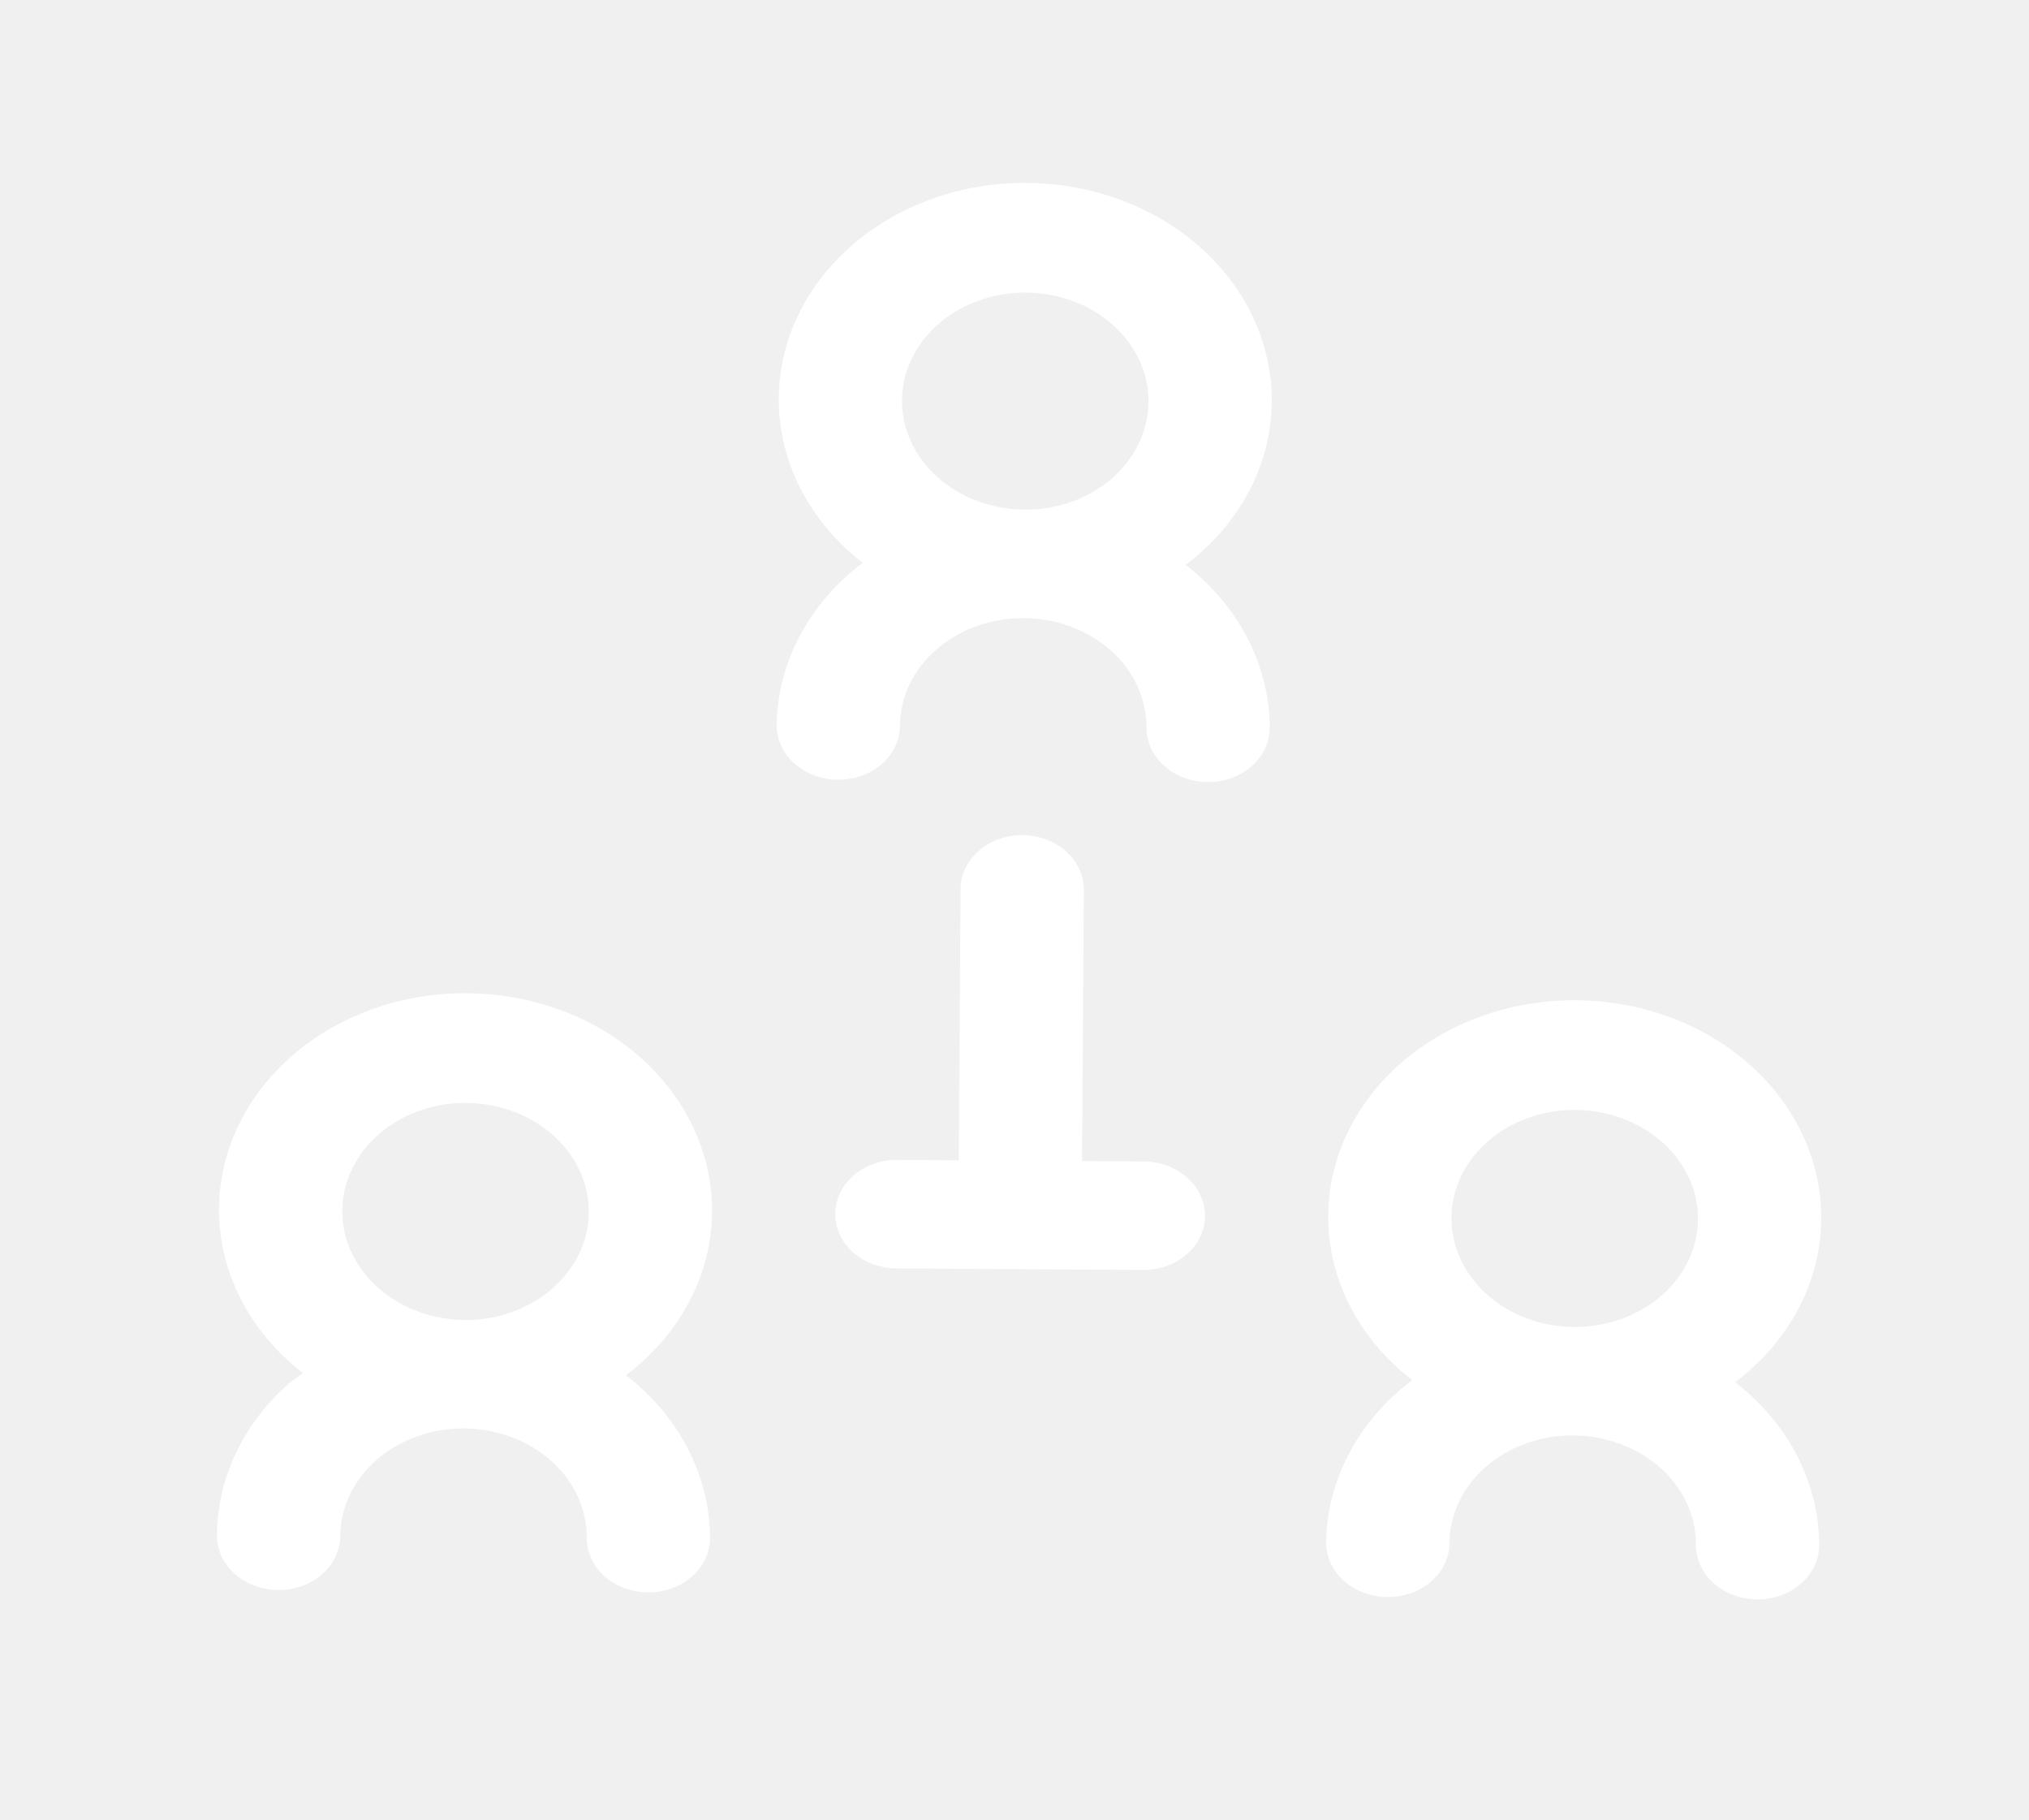
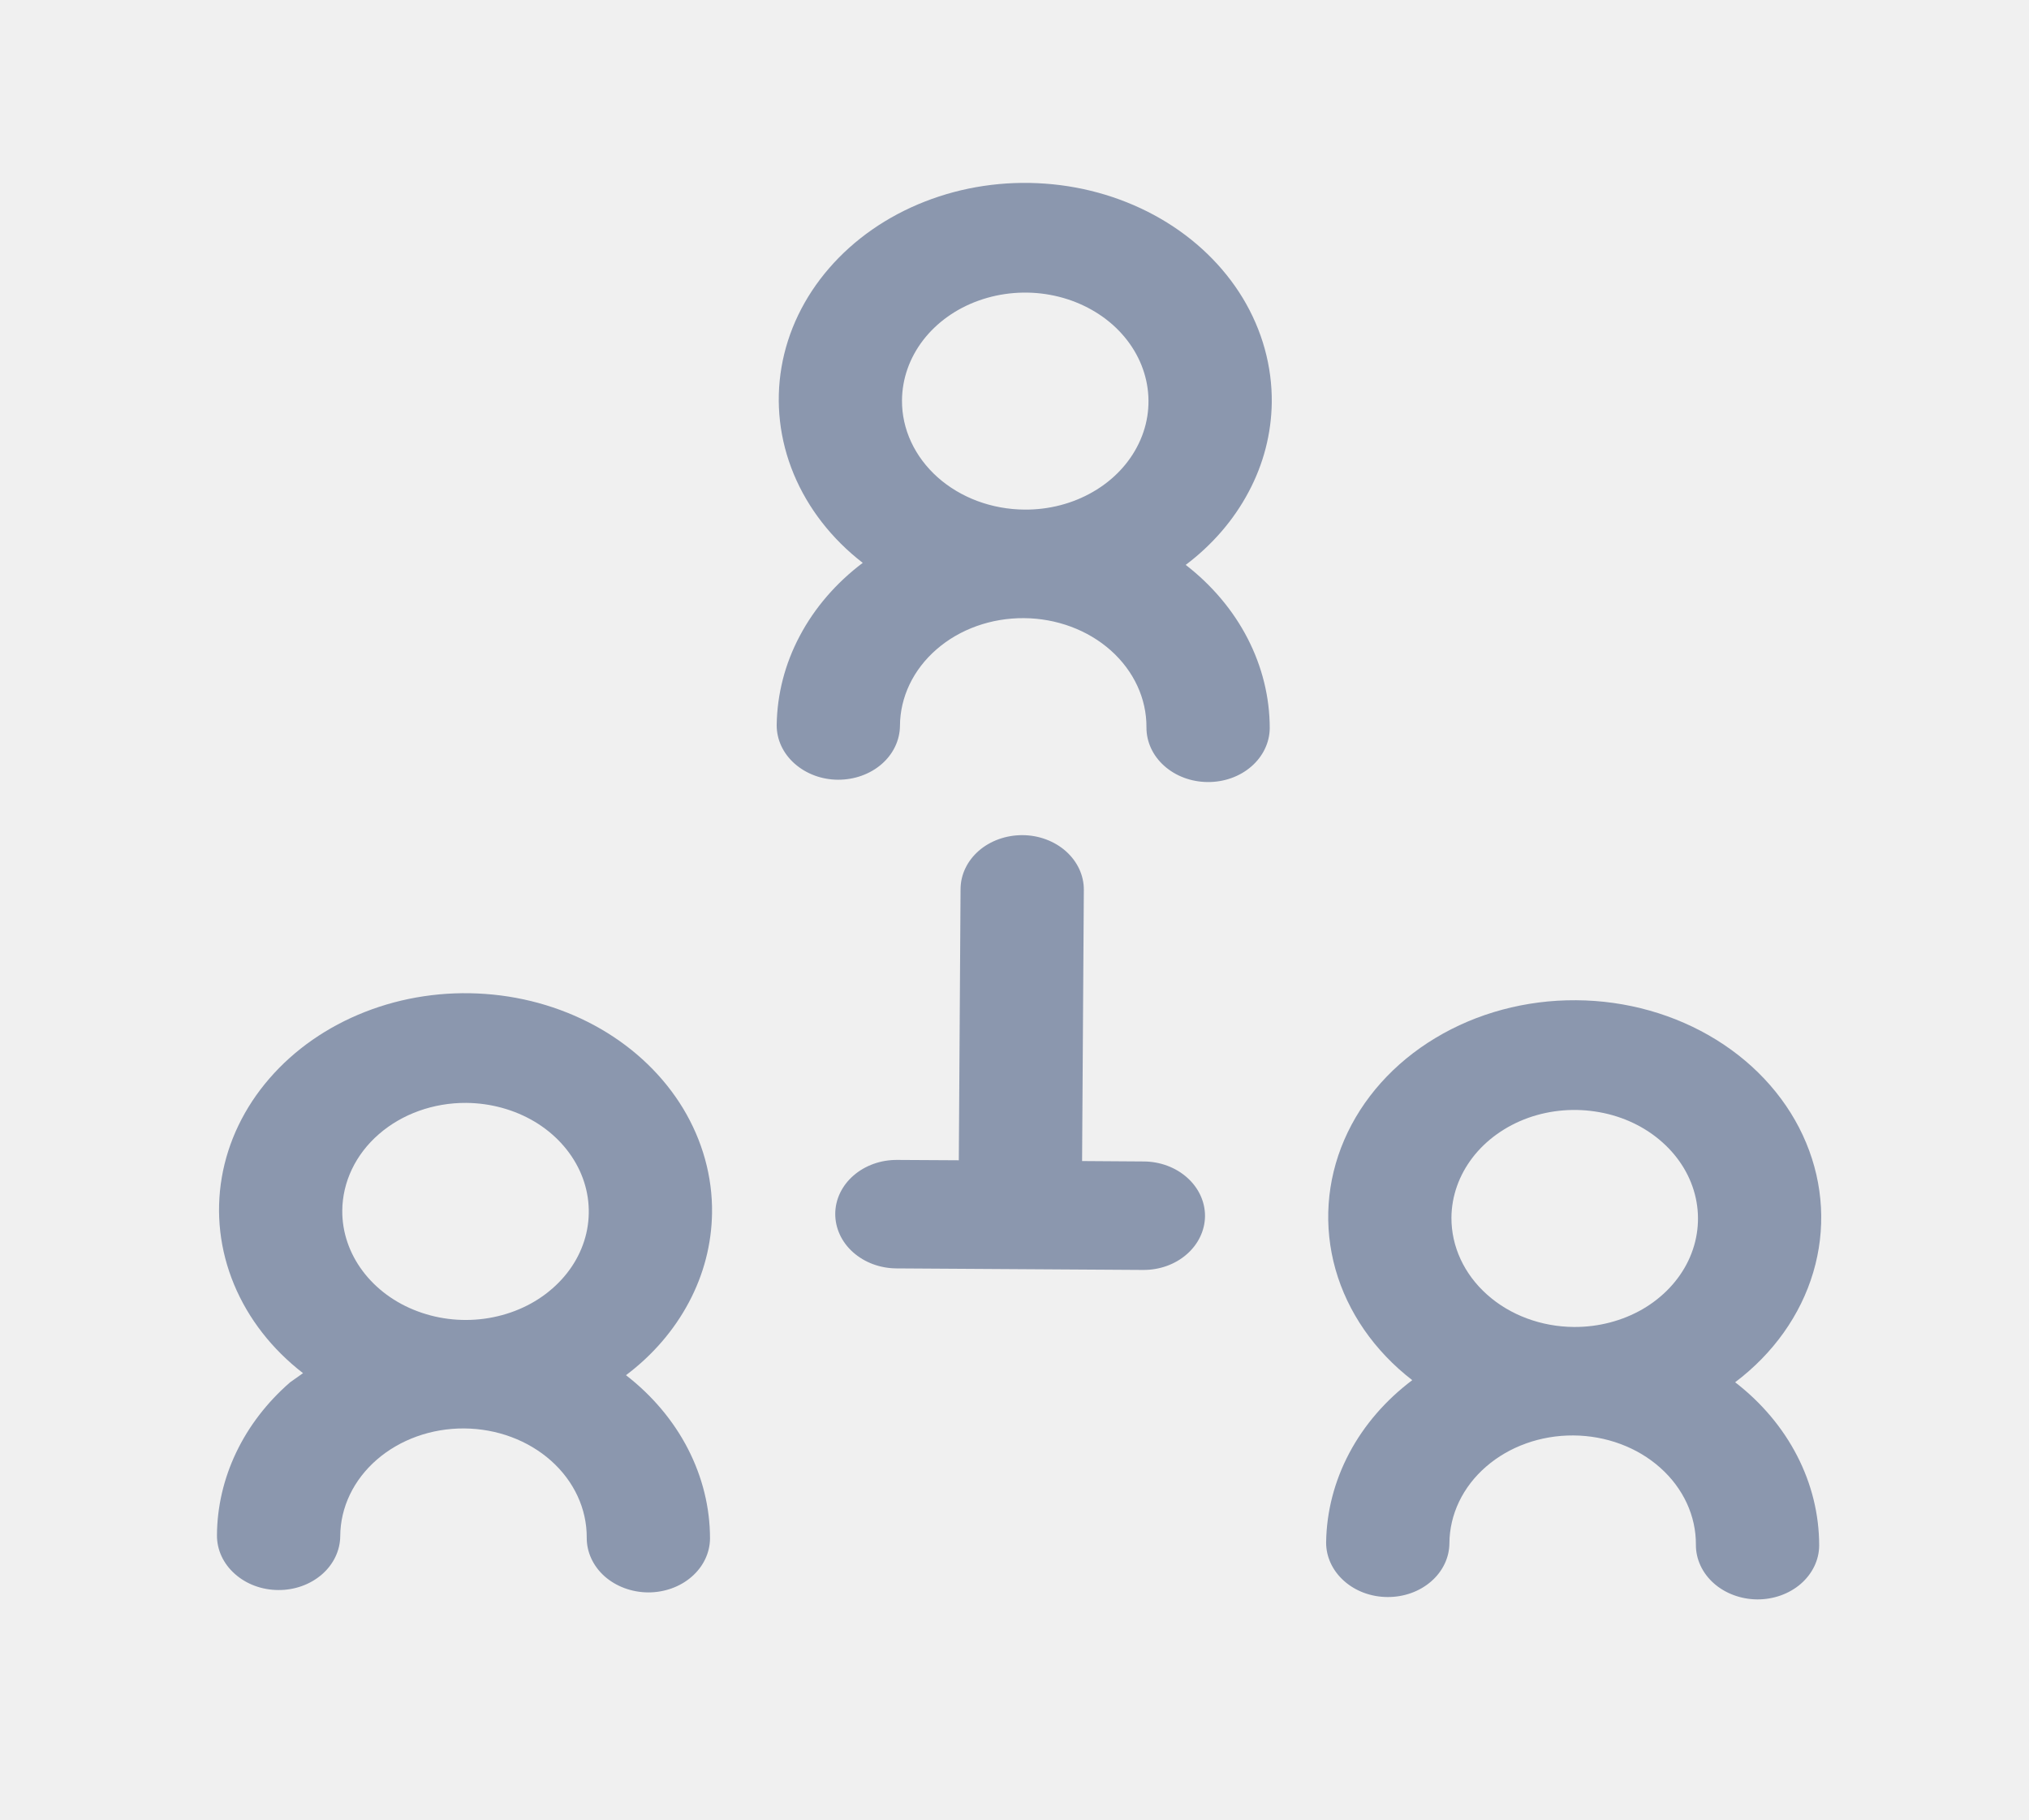
<svg xmlns="http://www.w3.org/2000/svg" width="29" height="26" viewBox="0 0 29 26" fill="none">
-   <path d="M18.177 5.754C18.183 5.234 18.041 4.721 17.764 4.261C17.486 3.802 17.082 3.411 16.588 3.125C16.094 2.839 15.526 2.666 14.937 2.624C14.348 2.581 13.757 2.669 13.217 2.881C12.678 3.092 12.208 3.419 11.85 3.833C11.492 4.246 11.258 4.732 11.17 5.246C11.082 5.76 11.142 6.286 11.345 6.775C11.548 7.263 11.887 7.7 12.331 8.043C11.95 8.33 11.644 8.685 11.432 9.085C11.219 9.485 11.107 9.92 11.101 10.361C11.1 10.567 11.191 10.765 11.356 10.911C11.52 11.057 11.743 11.141 11.977 11.142C12.211 11.143 12.435 11.063 12.601 10.919C12.767 10.775 12.861 10.578 12.863 10.372C12.865 9.961 13.053 9.568 13.386 9.279C13.718 8.99 14.167 8.83 14.634 8.833C15.101 8.836 15.548 9.002 15.877 9.295C16.205 9.588 16.389 9.983 16.386 10.395C16.385 10.6 16.476 10.798 16.64 10.944C16.805 11.091 17.028 11.174 17.262 11.175C17.495 11.177 17.72 11.097 17.886 10.952C18.052 10.808 18.146 10.611 18.148 10.406C18.148 9.964 18.04 9.528 17.833 9.125C17.626 8.723 17.324 8.364 16.947 8.072C17.328 7.785 17.634 7.43 17.846 7.03C18.059 6.631 18.171 6.196 18.177 5.754V5.754ZM12.892 5.721C12.894 5.414 12.999 5.115 13.194 4.861C13.39 4.607 13.666 4.41 13.989 4.295C14.311 4.18 14.666 4.151 15.007 4.213C15.348 4.275 15.661 4.425 15.906 4.643C16.151 4.862 16.317 5.139 16.383 5.44C16.449 5.741 16.413 6.053 16.277 6.335C16.142 6.618 15.915 6.859 15.624 7.027C15.334 7.196 14.992 7.285 14.644 7.282C14.177 7.279 13.73 7.113 13.401 6.82C13.073 6.527 12.889 6.132 12.892 5.721Z" fill="#fff" />
-   <path d="M10.177 17.333C10.184 16.813 10.041 16.3 9.764 15.84C9.486 15.381 9.082 14.99 8.588 14.704C8.094 14.418 7.526 14.245 6.937 14.203C6.348 14.16 5.757 14.248 5.217 14.46C4.678 14.671 4.208 14.998 3.85 15.412C3.492 15.825 3.258 16.311 3.17 16.825C3.082 17.34 3.142 17.865 3.345 18.354C3.548 18.843 3.887 19.279 4.331 19.622L4.146 19.753C3.817 20.039 3.555 20.38 3.376 20.755C3.197 21.13 3.103 21.533 3.101 21.94C3.1 22.146 3.191 22.344 3.356 22.49C3.52 22.637 3.743 22.72 3.977 22.721C4.211 22.723 4.435 22.642 4.601 22.498C4.767 22.354 4.861 22.157 4.863 21.951C4.865 21.54 5.053 21.147 5.386 20.858C5.718 20.57 6.167 20.409 6.634 20.412C7.101 20.415 7.548 20.581 7.877 20.874C8.205 21.167 8.389 21.562 8.386 21.974C8.385 22.179 8.476 22.377 8.64 22.524C8.805 22.67 9.028 22.753 9.262 22.755C9.495 22.756 9.72 22.676 9.886 22.531C10.052 22.387 10.146 22.191 10.148 21.985C10.148 21.543 10.04 21.107 9.833 20.704C9.626 20.302 9.324 19.943 8.947 19.651C9.328 19.365 9.634 19.009 9.846 18.61C10.059 18.21 10.171 17.775 10.177 17.333ZM6.664 15.76C7.012 15.763 7.352 15.856 7.641 16.028C7.929 16.2 8.153 16.444 8.285 16.728C8.417 17.012 8.449 17.324 8.38 17.624C8.31 17.925 8.14 18.2 7.892 18.415C7.645 18.631 7.33 18.776 6.988 18.834C6.646 18.892 6.292 18.859 5.971 18.739C5.649 18.62 5.376 18.419 5.184 18.163C4.992 17.907 4.89 17.607 4.892 17.3C4.895 16.889 5.083 16.495 5.415 16.207C5.747 15.918 6.196 15.757 6.664 15.76V15.76Z" fill="#fff" />
-   <path d="M24.8 19.752C25.345 19.341 25.735 18.793 25.916 18.182C26.098 17.57 26.062 16.924 25.815 16.331C25.568 15.737 25.12 15.223 24.532 14.859C23.945 14.495 23.245 14.297 22.527 14.293C21.808 14.288 21.106 14.477 20.514 14.834C19.922 15.19 19.468 15.698 19.213 16.289C18.958 16.88 18.915 17.525 19.088 18.139C19.262 18.752 19.645 19.305 20.185 19.722C19.804 20.009 19.497 20.364 19.285 20.764C19.073 21.164 18.96 21.599 18.954 22.041C18.953 22.246 19.045 22.444 19.209 22.59C19.373 22.737 19.597 22.82 19.83 22.821C20.064 22.823 20.289 22.743 20.455 22.598C20.621 22.454 20.715 22.257 20.716 22.052C20.719 21.64 20.907 21.247 21.239 20.959C21.571 20.67 22.02 20.509 22.488 20.512C22.955 20.515 23.402 20.681 23.73 20.974C24.059 21.267 24.242 21.663 24.239 22.074C24.238 22.279 24.329 22.477 24.494 22.624C24.658 22.77 24.882 22.853 25.115 22.855C25.349 22.856 25.573 22.776 25.739 22.632C25.905 22.487 26 22.291 26.001 22.085C26.001 21.643 25.894 21.207 25.687 20.805C25.48 20.402 25.177 20.043 24.8 19.752V19.752ZM20.745 17.4C20.747 17.093 20.853 16.794 21.048 16.54C21.243 16.287 21.519 16.09 21.842 15.974C22.165 15.859 22.519 15.831 22.86 15.893C23.202 15.954 23.515 16.104 23.76 16.323C24.005 16.541 24.171 16.818 24.237 17.119C24.303 17.421 24.266 17.732 24.131 18.015C23.996 18.297 23.768 18.538 23.478 18.707C23.187 18.875 22.846 18.964 22.497 18.962C22.03 18.959 21.583 18.793 21.255 18.5C20.926 18.207 20.743 17.811 20.745 17.4Z" fill="#fff" />
-   <path d="M16.347 16.597L15.466 16.591L15.491 12.715C15.492 12.509 15.4 12.312 15.236 12.165C15.072 12.019 14.848 11.935 14.615 11.934C14.381 11.933 14.156 12.013 13.99 12.157C13.824 12.302 13.73 12.498 13.729 12.704L13.704 16.58L12.824 16.575C12.59 16.573 12.366 16.653 12.199 16.798C12.033 16.942 11.939 17.139 11.938 17.344C11.937 17.55 12.028 17.748 12.192 17.894C12.357 18.041 12.58 18.124 12.814 18.125L16.337 18.147C16.571 18.149 16.795 18.069 16.961 17.924C17.127 17.78 17.221 17.583 17.223 17.378C17.224 17.172 17.132 16.974 16.968 16.828C16.804 16.681 16.58 16.598 16.347 16.597Z" fill="#fff" />
+   <path d="M18.177 5.754C18.183 5.234 18.041 4.721 17.764 4.261C17.486 3.802 17.082 3.411 16.588 3.125C16.094 2.839 15.526 2.666 14.937 2.624C14.348 2.581 13.757 2.669 13.217 2.881C12.678 3.092 12.208 3.419 11.85 3.833C11.492 4.246 11.258 4.732 11.17 5.246C11.082 5.76 11.142 6.286 11.345 6.775C11.548 7.263 11.887 7.7 12.331 8.043C11.95 8.33 11.644 8.685 11.432 9.085C11.219 9.485 11.107 9.92 11.101 10.361C11.1 10.567 11.191 10.765 11.356 10.911C11.52 11.057 11.743 11.141 11.977 11.142C12.211 11.143 12.435 11.063 12.601 10.919C12.767 10.775 12.861 10.578 12.863 10.372C12.865 9.961 13.053 9.568 13.386 9.279C13.718 8.99 14.167 8.83 14.634 8.833C15.101 8.836 15.548 9.002 15.877 9.295C16.205 9.588 16.389 9.983 16.386 10.395C16.385 10.6 16.476 10.798 16.64 10.944C16.805 11.091 17.028 11.174 17.262 11.175C17.495 11.177 17.72 11.097 17.886 10.952C18.052 10.808 18.146 10.611 18.148 10.406C18.148 9.964 18.04 9.528 17.833 9.125C17.626 8.723 17.324 8.364 16.947 8.072C17.328 7.785 17.634 7.43 17.846 7.03C18.059 6.631 18.171 6.196 18.177 5.754V5.754ZM12.892 5.721C12.894 5.414 12.999 5.115 13.194 4.861C13.39 4.607 13.666 4.41 13.989 4.295C14.311 4.18 14.666 4.151 15.007 4.213C15.348 4.275 15.661 4.425 15.906 4.643C16.151 4.862 16.317 5.139 16.383 5.44C16.449 5.741 16.413 6.053 16.277 6.335C16.142 6.618 15.915 6.859 15.624 7.027C15.334 7.196 14.992 7.285 14.644 7.282C14.177 7.279 13.73 7.113 13.401 6.82C13.073 6.527 12.889 6.132 12.892 5.721Z" fill="#8B97AE" />
+   <path d="M10.177 17.333C10.184 16.813 10.041 16.3 9.764 15.84C9.486 15.381 9.082 14.99 8.588 14.704C8.094 14.418 7.526 14.245 6.937 14.203C6.348 14.16 5.757 14.248 5.217 14.46C4.678 14.671 4.208 14.998 3.85 15.412C3.492 15.825 3.258 16.311 3.17 16.825C3.082 17.34 3.142 17.865 3.345 18.354C3.548 18.843 3.887 19.279 4.331 19.622L4.146 19.753C3.817 20.039 3.555 20.38 3.376 20.755C3.197 21.13 3.103 21.533 3.101 21.94C3.1 22.146 3.191 22.344 3.356 22.49C3.52 22.637 3.743 22.72 3.977 22.721C4.211 22.723 4.435 22.642 4.601 22.498C4.767 22.354 4.861 22.157 4.863 21.951C4.865 21.54 5.053 21.147 5.386 20.858C5.718 20.57 6.167 20.409 6.634 20.412C7.101 20.415 7.548 20.581 7.877 20.874C8.205 21.167 8.389 21.562 8.386 21.974C8.385 22.179 8.476 22.377 8.64 22.524C8.805 22.67 9.028 22.753 9.262 22.755C9.495 22.756 9.72 22.676 9.886 22.531C10.052 22.387 10.146 22.191 10.148 21.985C10.148 21.543 10.04 21.107 9.833 20.704C9.626 20.302 9.324 19.943 8.947 19.651C9.328 19.365 9.634 19.009 9.846 18.61C10.059 18.21 10.171 17.775 10.177 17.333ZM6.664 15.76C7.012 15.763 7.352 15.856 7.641 16.028C7.929 16.2 8.153 16.444 8.285 16.728C8.417 17.012 8.449 17.324 8.38 17.624C8.31 17.925 8.14 18.2 7.892 18.415C7.645 18.631 7.33 18.776 6.988 18.834C6.646 18.892 6.292 18.859 5.971 18.739C5.649 18.62 5.376 18.419 5.184 18.163C4.992 17.907 4.89 17.607 4.892 17.3C4.895 16.889 5.083 16.495 5.415 16.207C5.747 15.918 6.196 15.757 6.664 15.76V15.76Z" fill="#8B97AE" />
+   <path d="M24.8 19.752C25.345 19.341 25.735 18.793 25.916 18.182C26.098 17.57 26.062 16.924 25.815 16.331C25.568 15.737 25.12 15.223 24.532 14.859C23.945 14.495 23.245 14.297 22.527 14.293C21.808 14.288 21.106 14.477 20.514 14.834C19.922 15.19 19.468 15.698 19.213 16.289C18.958 16.88 18.915 17.525 19.088 18.139C19.262 18.752 19.645 19.305 20.185 19.722C19.804 20.009 19.497 20.364 19.285 20.764C19.073 21.164 18.96 21.599 18.954 22.041C18.953 22.246 19.045 22.444 19.209 22.59C19.373 22.737 19.597 22.82 19.83 22.821C20.064 22.823 20.289 22.743 20.455 22.598C20.621 22.454 20.715 22.257 20.716 22.052C20.719 21.64 20.907 21.247 21.239 20.959C21.571 20.67 22.02 20.509 22.488 20.512C22.955 20.515 23.402 20.681 23.73 20.974C24.059 21.267 24.242 21.663 24.239 22.074C24.238 22.279 24.329 22.477 24.494 22.624C24.658 22.77 24.882 22.853 25.115 22.855C25.349 22.856 25.573 22.776 25.739 22.632C25.905 22.487 26 22.291 26.001 22.085C26.001 21.643 25.894 21.207 25.687 20.805C25.48 20.402 25.177 20.043 24.8 19.752V19.752ZM20.745 17.4C20.747 17.093 20.853 16.794 21.048 16.54C21.243 16.287 21.519 16.09 21.842 15.974C22.165 15.859 22.519 15.831 22.86 15.893C23.202 15.954 23.515 16.104 23.76 16.323C24.005 16.541 24.171 16.818 24.237 17.119C24.303 17.421 24.266 17.732 24.131 18.015C23.996 18.297 23.768 18.538 23.478 18.707C23.187 18.875 22.846 18.964 22.497 18.962C22.03 18.959 21.583 18.793 21.255 18.5C20.926 18.207 20.743 17.811 20.745 17.4Z" fill="#8B97AE" />
+   <path d="M16.347 16.597L15.466 16.591L15.491 12.715C15.492 12.509 15.4 12.312 15.236 12.165C15.072 12.019 14.848 11.935 14.615 11.934C14.381 11.933 14.156 12.013 13.99 12.157C13.824 12.302 13.73 12.498 13.729 12.704L13.704 16.58L12.824 16.575C12.59 16.573 12.366 16.653 12.199 16.798C12.033 16.942 11.939 17.139 11.938 17.344C11.937 17.55 12.028 17.748 12.192 17.894C12.357 18.041 12.58 18.124 12.814 18.125L16.337 18.147C16.571 18.149 16.795 18.069 16.961 17.924C17.127 17.78 17.221 17.583 17.223 17.378C17.224 17.172 17.132 16.974 16.968 16.828C16.804 16.681 16.58 16.598 16.347 16.597Z" fill="#8B97AE" />
</svg>
